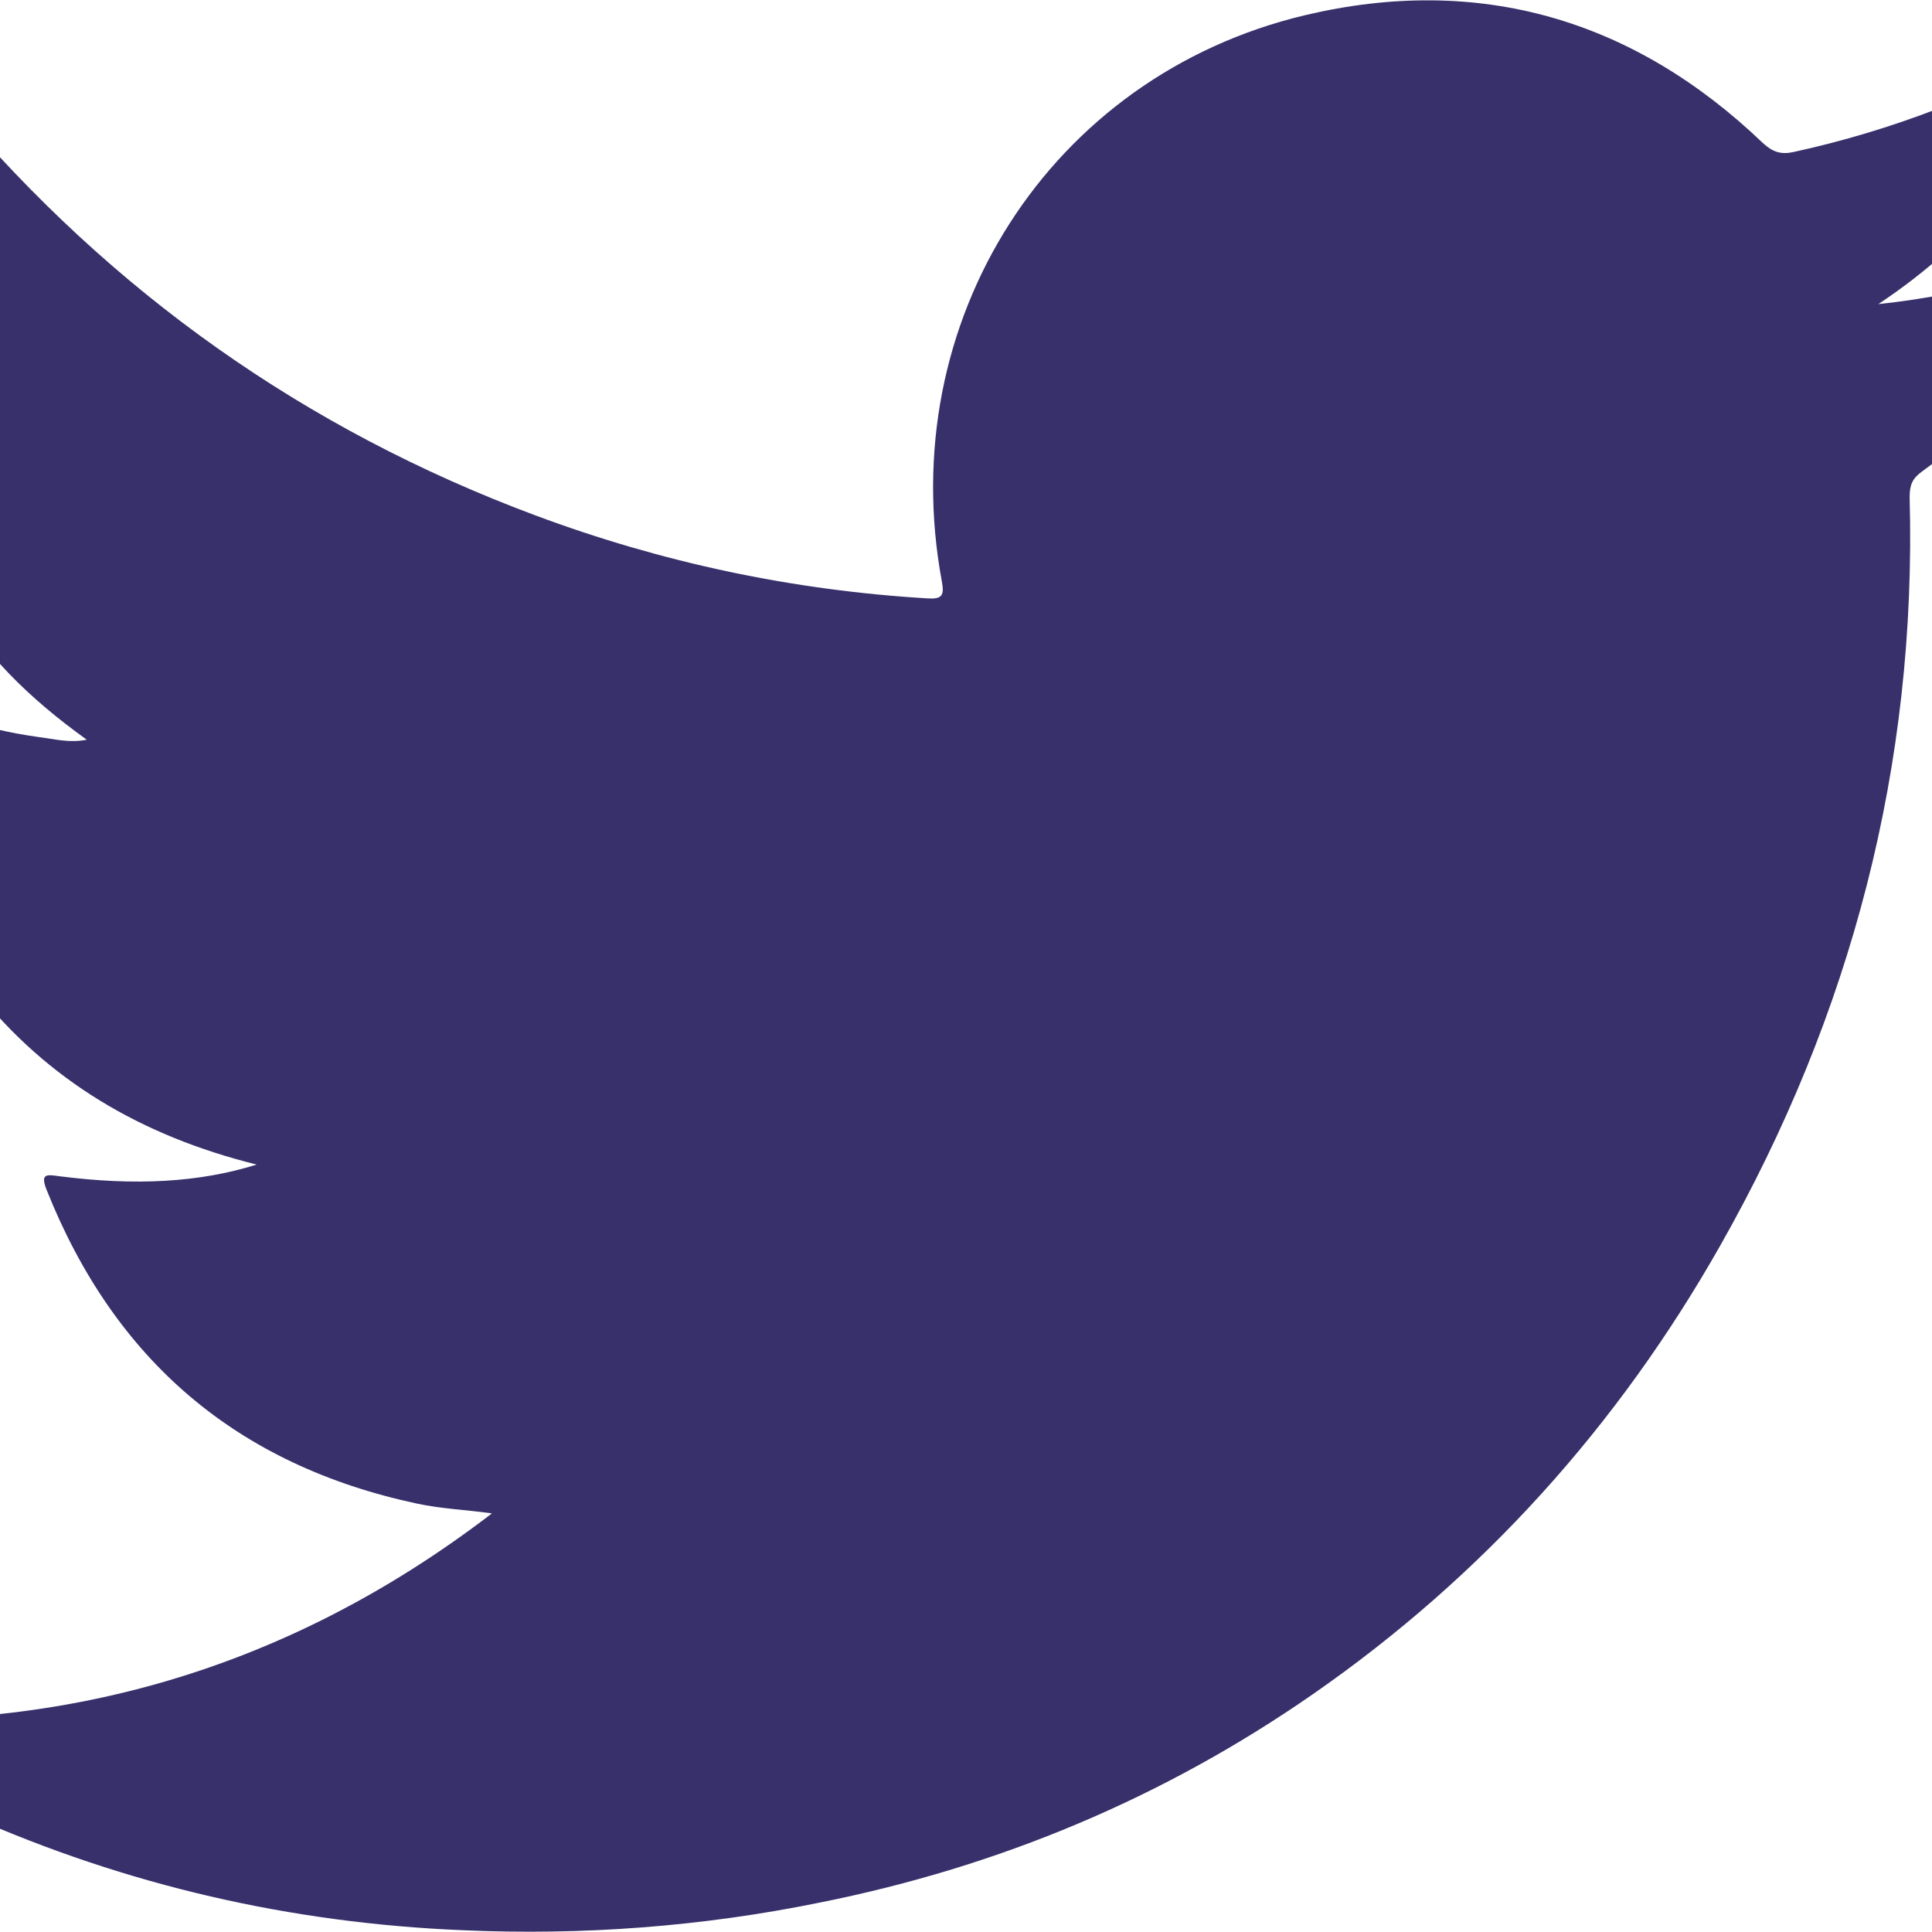
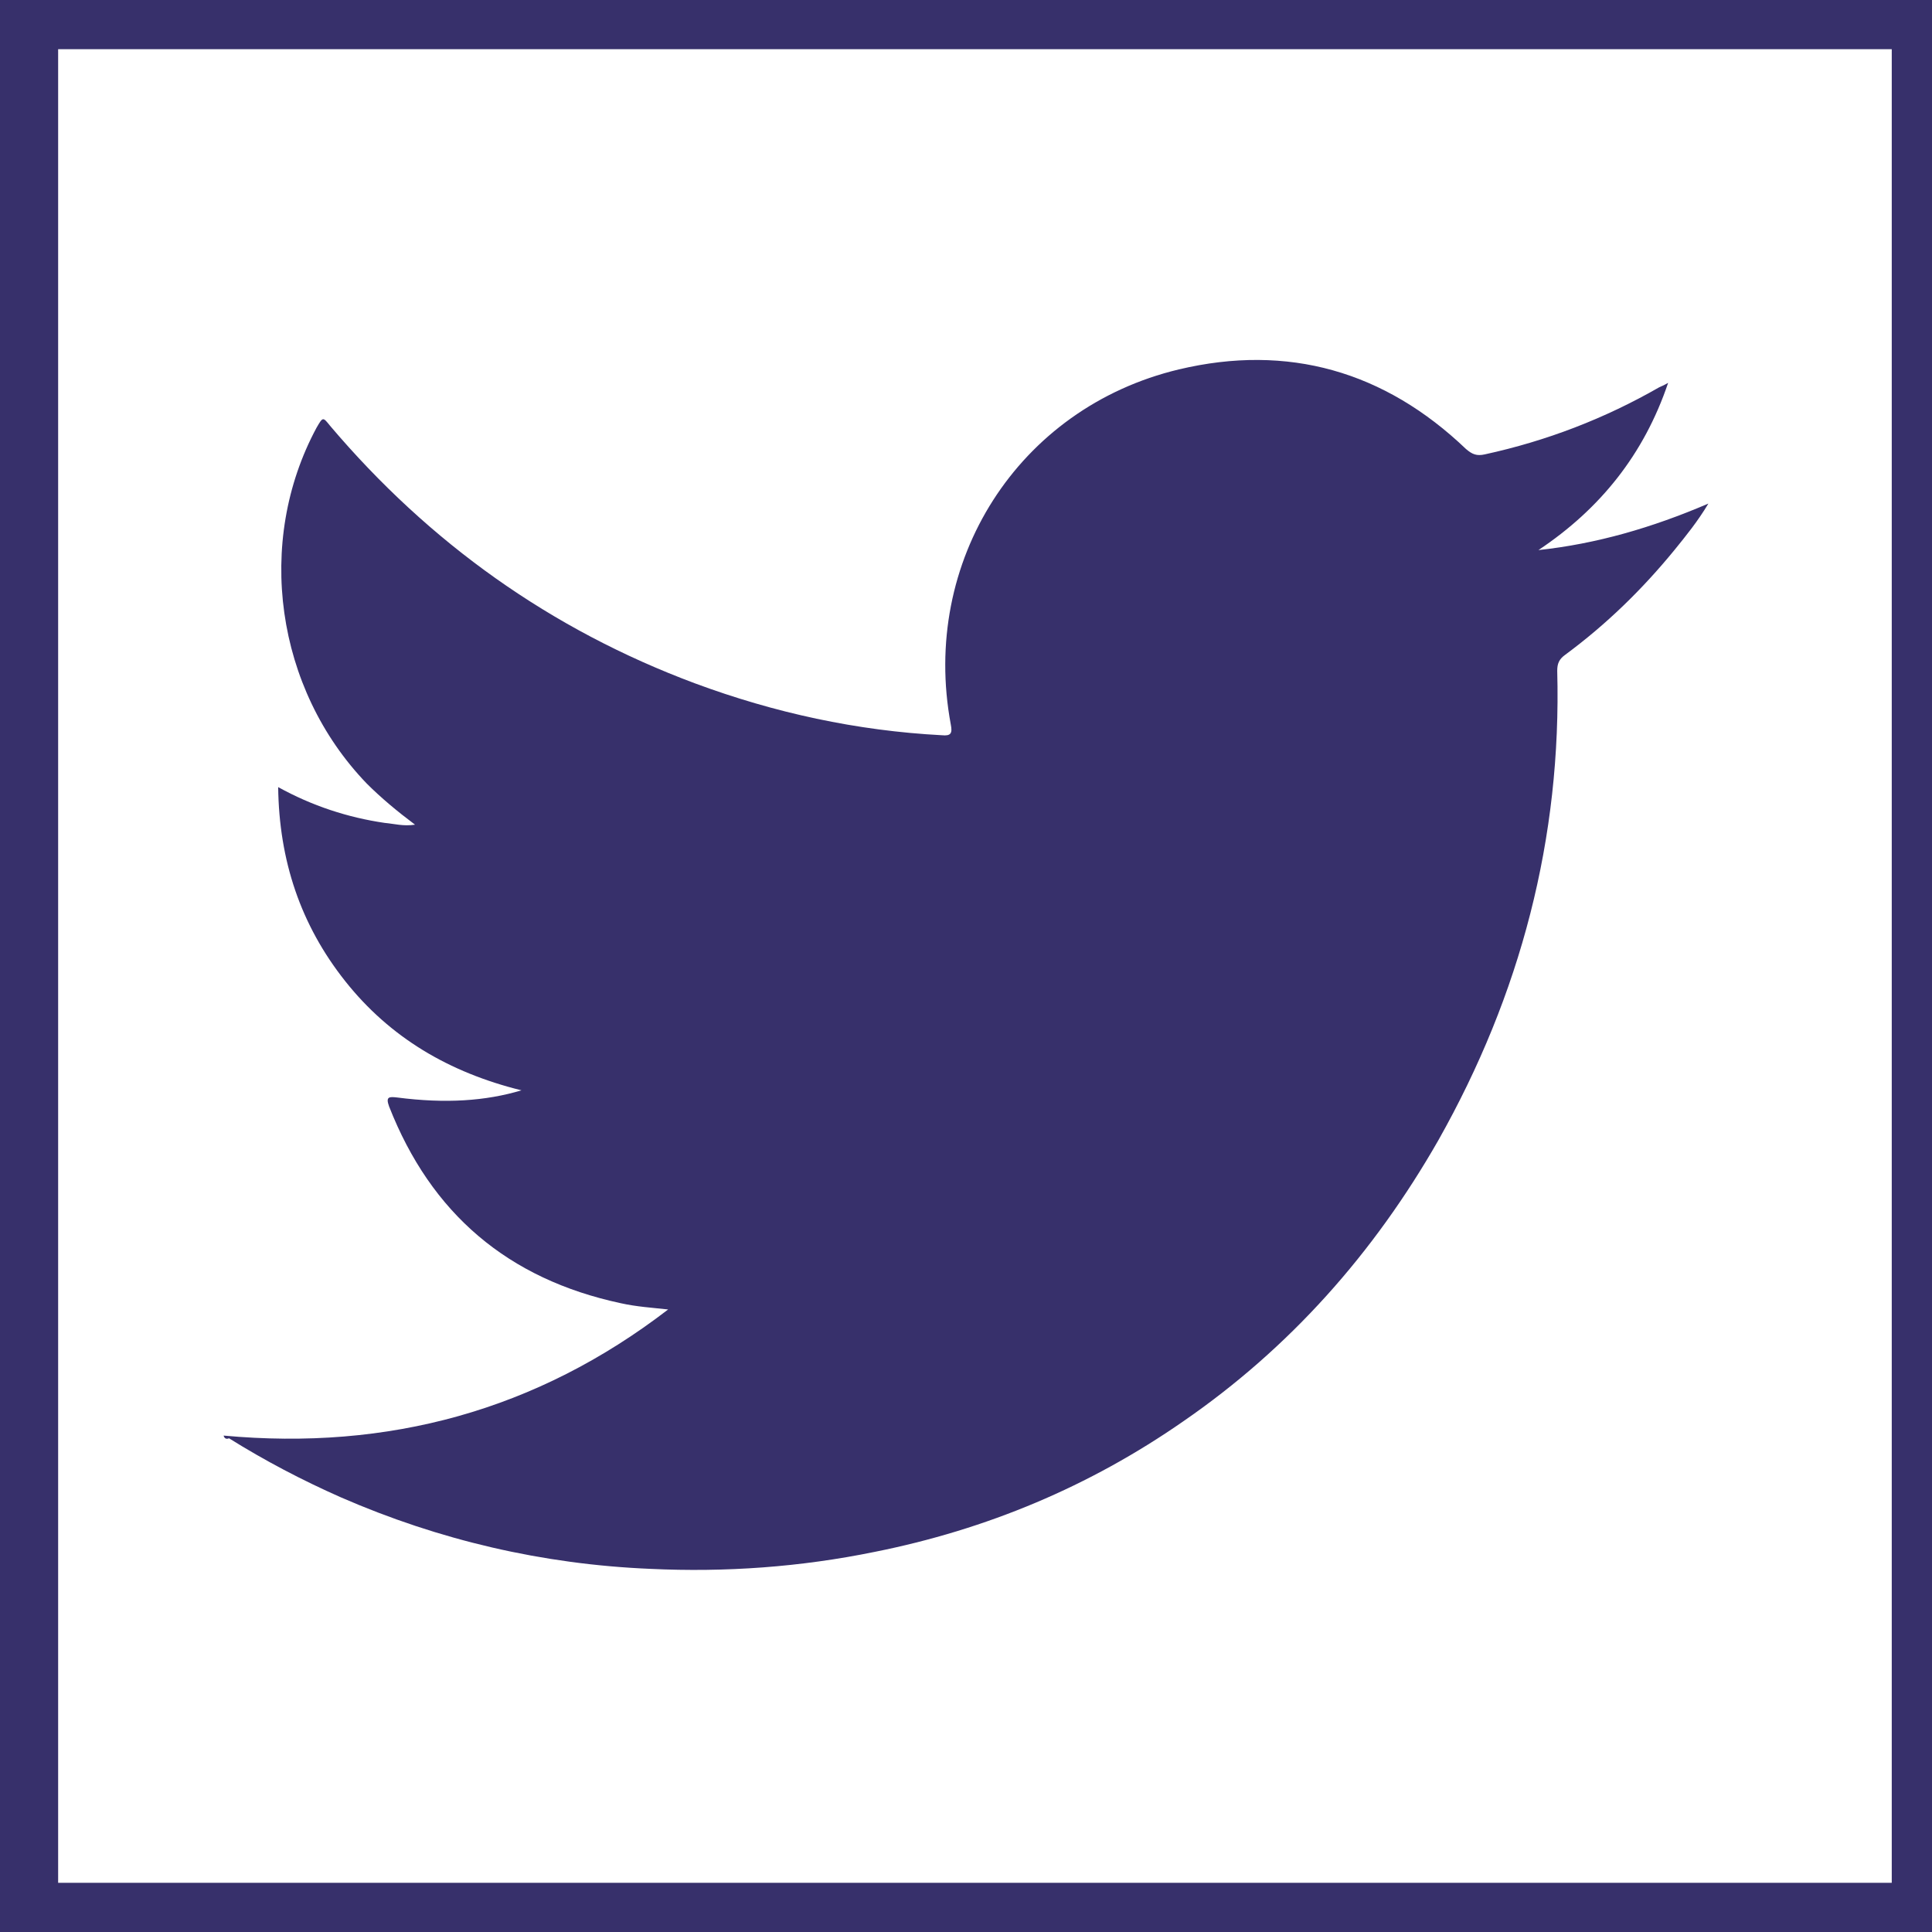
<svg xmlns="http://www.w3.org/2000/svg" version="1.1" id="Layer_1" x="0px" y="0px" viewBox="0 0 216 216" style="enable-background:new 0 0 216 216;" xml:space="preserve">
  <style type="text/css">
	.st0{fill:#37306B;}
+ 	.st1{fill:none;stroke:#37306B;stroke-width:11;stroke-miterlimit:10;}
</style>
-   <path class="st0" d="M-24.3,191.7c29.4,2.8,55.8-4.5,79.3-22.5c-2.8-0.4-5.6-0.5-8.4-1.1c-20.1-4.3-33.8-16-41.4-35.1  c-0.7-1.8,0-1.7,1.4-1.5c8.6,1.1,15.7,0.7,22.1-1.3c-12.9-3.2-23.4-9.4-31.4-19.5c-8-10-11.8-21.5-11.9-34.6  c6.1,3.3,12.4,5.4,18.9,6.3c1.7,0.2,3.4,0.7,5.4,0.3c-3.2-2.3-6.1-4.7-8.7-7.4C-15.1,58.5-18.8,32.4-7.7,12c1.1-2,1.1-2,2.5-0.3  c17.7,21,39.3,36.3,65,45.9c14.2,5.3,28.8,8.4,43.9,9.3c1.6,0.1,1.9-0.3,1.6-1.9c-5.4-29,12-56.5,40.6-63.3  c19.4-4.6,36.7,0.4,51.2,14.3c1.1,1,2,1.3,3.4,1c11-2.4,21.3-6.4,31.1-11.9c0.4-0.2,0.8-0.4,1.5-0.8C228.8,17,221,26.7,210,34  c10.4-1.1,20.3-4,30.4-8.2c-2,3.2-4,5.8-6,8.3c-5.7,7-12.2,13.3-19.5,18.6c-1.1,0.8-1.4,1.5-1.4,2.9c0.8,29.9-6.5,57.8-21.2,83.7  c-11.4,20.1-26.5,36.9-45.5,50.1c-16.7,11.6-35.1,19.3-55.1,23.3c-13.2,2.7-26.6,3.7-40,3.1c-19.2-0.8-37.5-5-55.1-12.8  c-6.9-3-13.6-6.5-19.9-10.5C-23.7,192.4-24.2,192.3-24.3,191.7z" />
+   <path class="st0" d="M25,160.5c18.4,1.7,35-2.8,49.7-14.1c-1.8-0.2-3.5-0.3-5.3-0.7c-12.6-2.7-21.2-10-25.9-22c-0.4-1.1,0-1.1,0.9-1  c5.4,0.7,9.9,0.4,13.9-0.8c-8.1-2-14.7-5.9-19.7-12.2c-5-6.3-7.4-13.5-7.5-21.7c3.8,2.1,7.8,3.4,11.9,4c1.1,0.1,2.1,0.4,3.4,0.2  c-2-1.5-3.8-3-5.4-4.6C30.8,77,28.5,60.6,35.4,47.8c0.7-1.2,0.7-1.2,1.5-0.2C48,60.7,61.6,70.4,77.7,76.4c8.9,3.3,18.1,5.3,27.6,5.8  c1,0.1,1.2-0.2,1-1.2c-3.4-18.2,7.5-35.4,25.5-39.7c12.2-2.9,23,0.2,32.1,8.9c0.7,0.6,1.2,0.8,2.1,0.6c6.9-1.5,13.4-4,19.5-7.5  c0.2-0.1,0.5-0.2,1-0.5c-2.7,8-7.6,14.1-14.5,18.7c6.5-0.7,12.7-2.5,19-5.2c-1.2,2-2.5,3.6-3.8,5.2c-3.6,4.4-7.6,8.3-12.2,11.7  c-0.7,0.5-0.9,1-0.9,1.8c0.5,18.7-4.1,36.2-13.3,52.5c-7.2,12.6-16.6,23.2-28.5,31.4c-10.5,7.3-22,12.1-34.5,14.6  c-8.3,1.7-16.7,2.3-25.1,1.9c-12-0.5-23.6-3.2-34.6-8c-4.3-1.9-8.5-4.1-12.5-6.6C25.4,160.9,25.1,160.9,25,160.5z" />
+   <rect x="1" class="st1" width="216" height="216" />
</svg>
